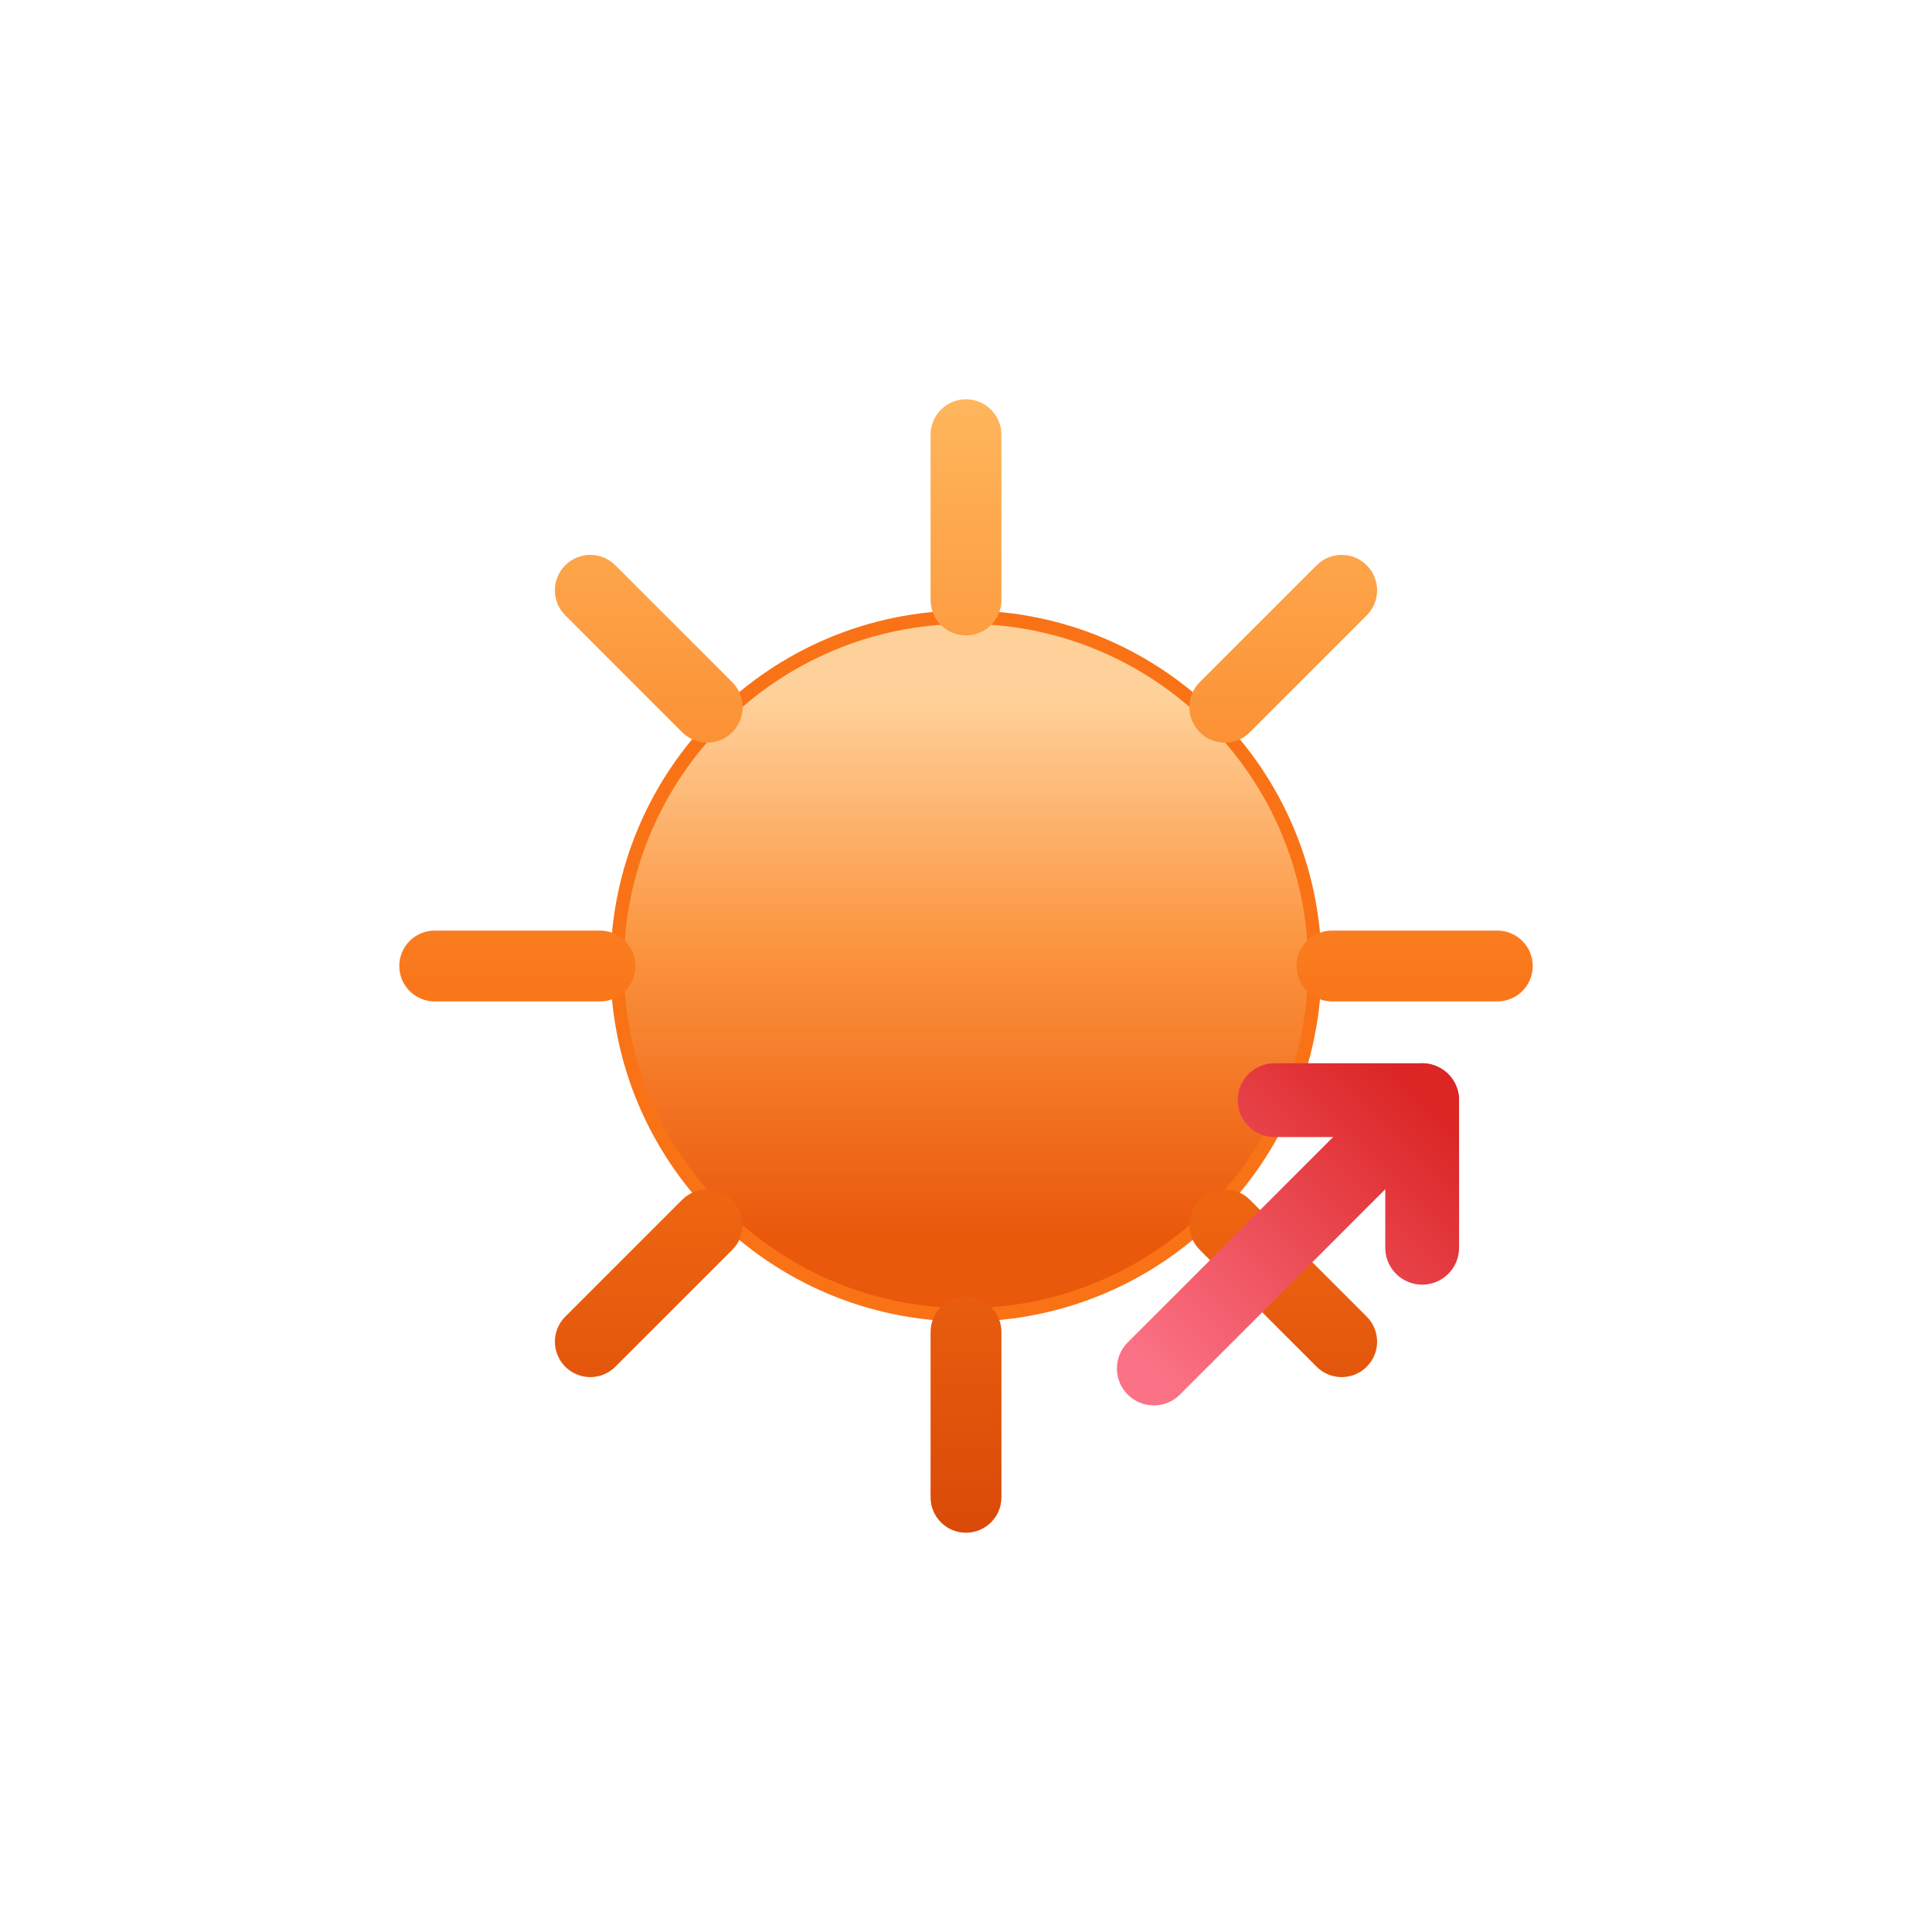
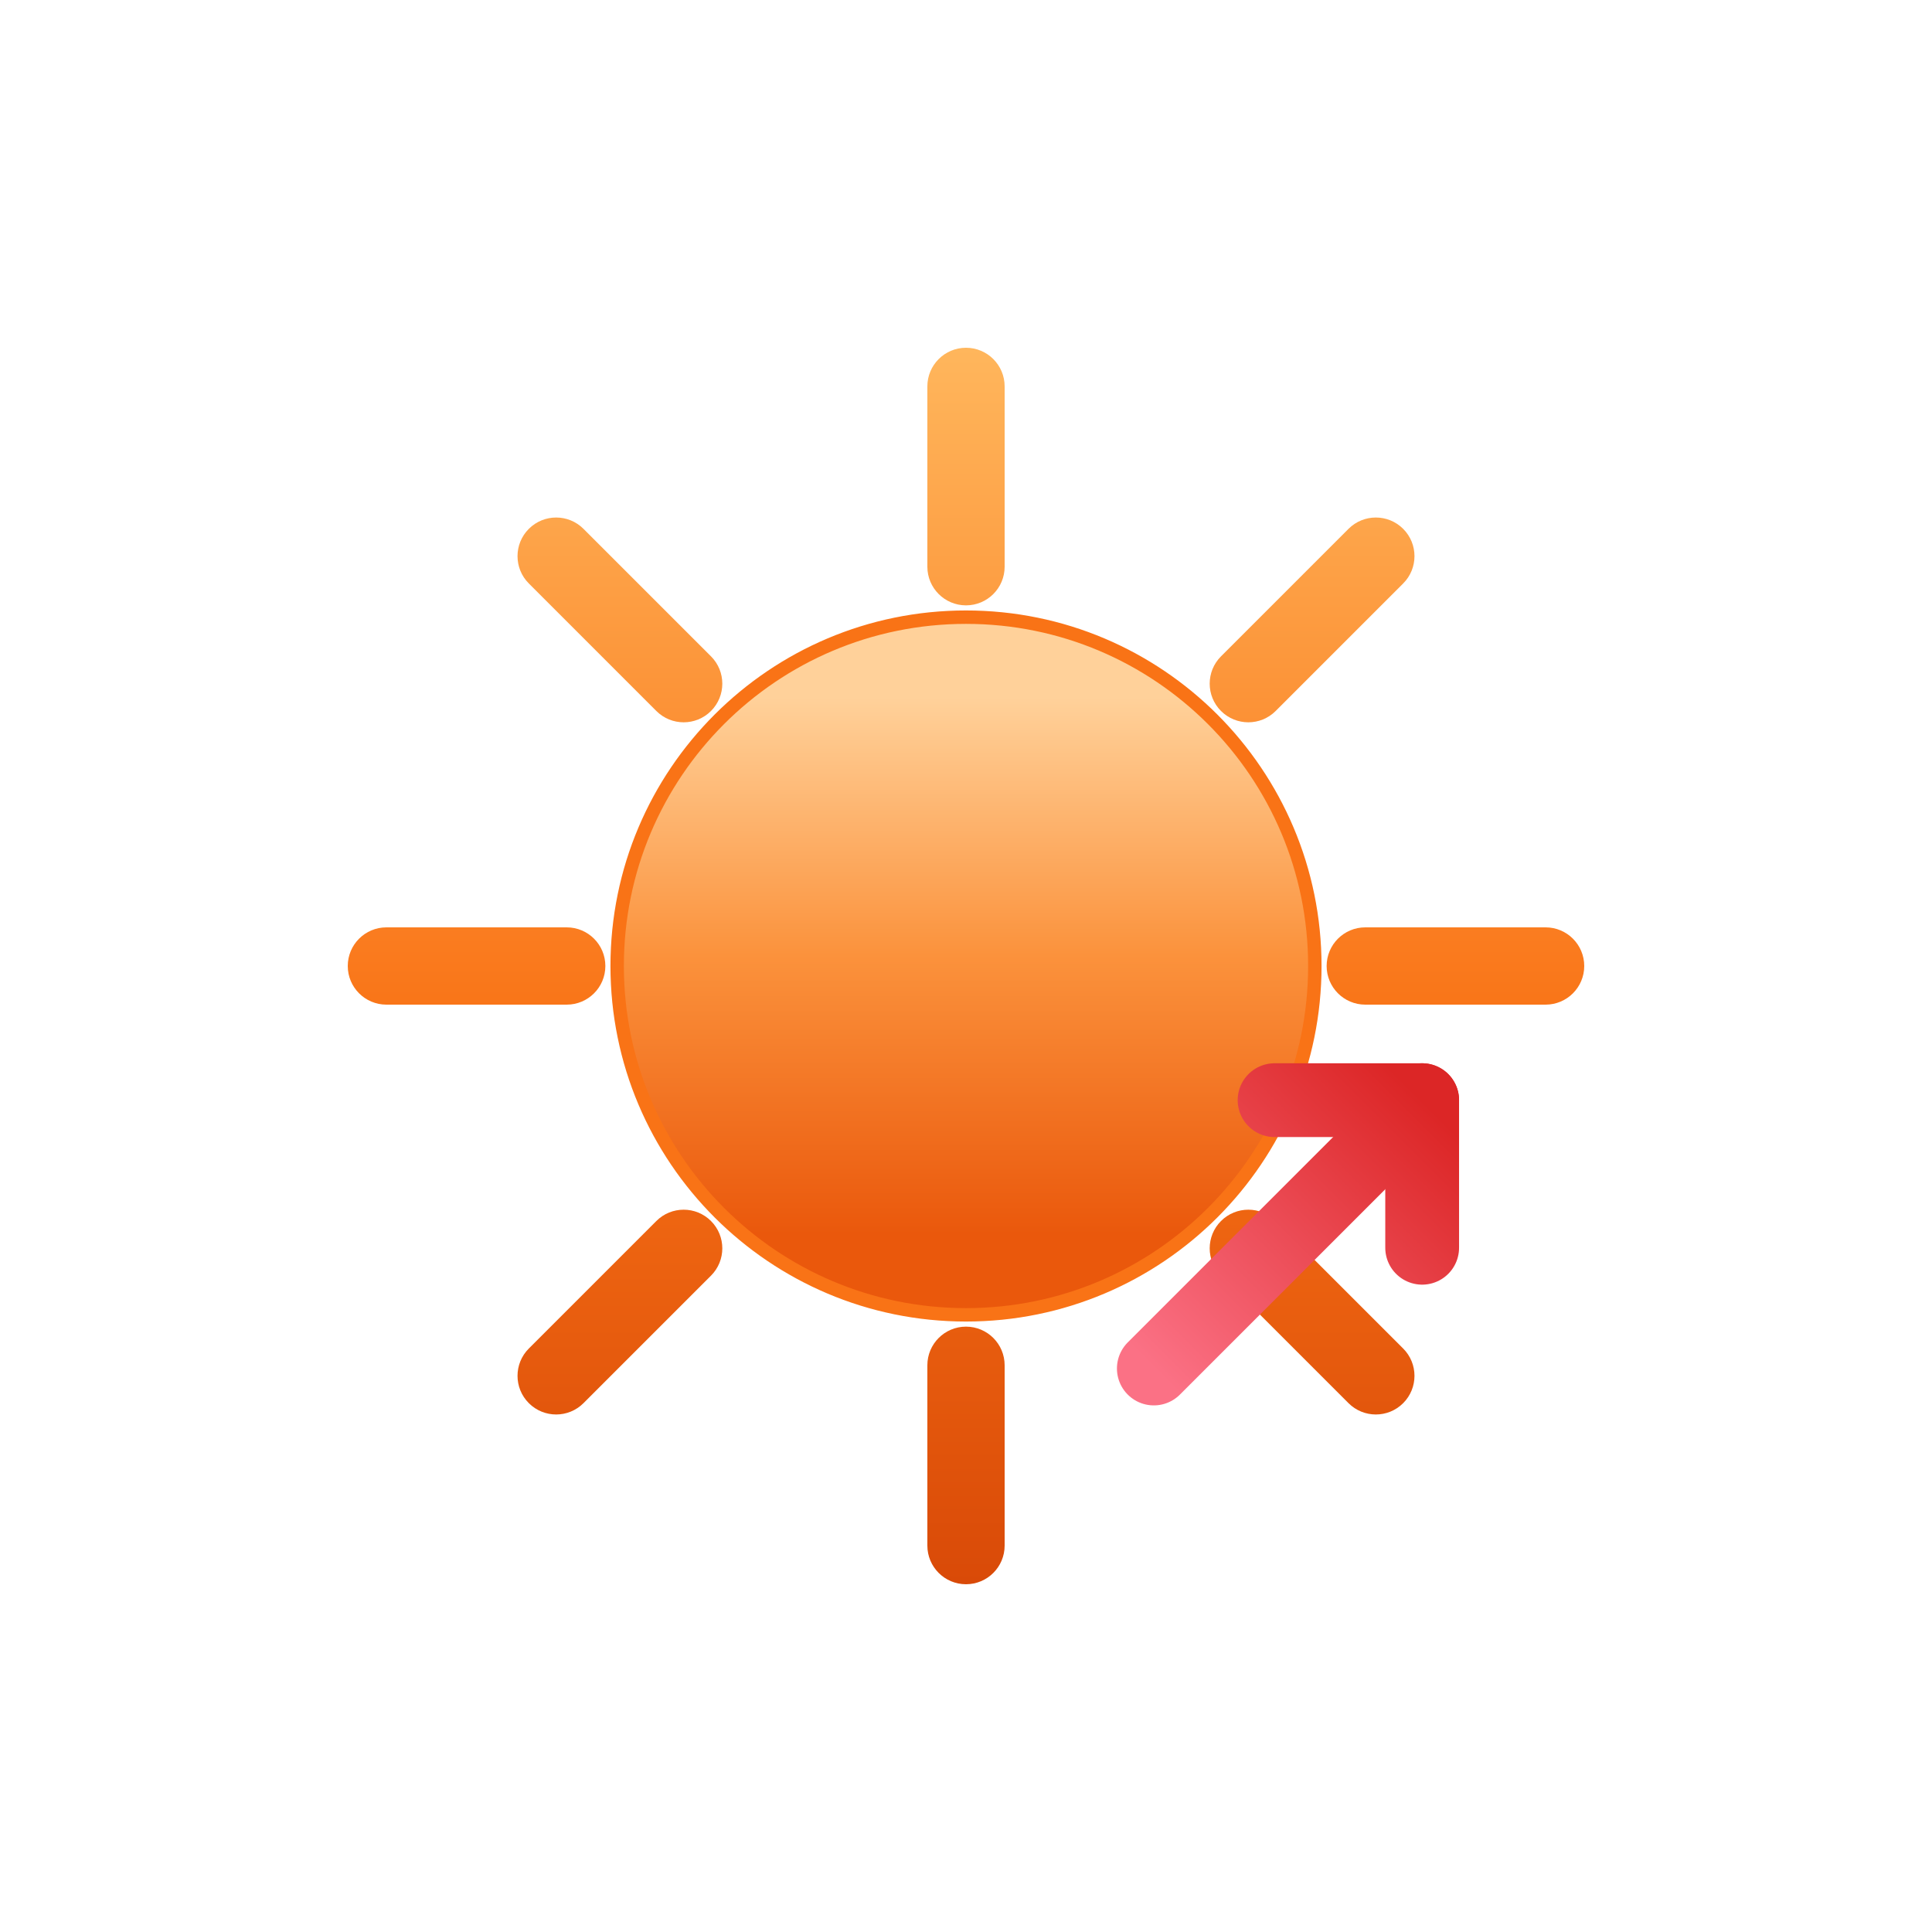
<svg xmlns="http://www.w3.org/2000/svg" viewBox="-8 -8 144 144" fill="none">
  <g id="clear-day">
    <g id="Sun">
      <circle id="Core" cx="64" cy="64" r="26" fill="url(#paint0_linear_1802_5186)" stroke="#F97316" />
-       <g id="Rays" transform="translate(64 64) scale(0.88) translate(-64 -64)">
+       <g id="Rays" transform="translate(64 64) scale(0.96) translate(-64 -64)">
        <path d="M61 19C61 17.343 62.343 16 64 16C65.657 16 67 17.343 67 19V33C67 34.657 65.657 36 64 36C62.343 36 61 34.657 61 33V19Z" fill="url(#hotRayGradient)" />
        <path d="M93.698 30.059C94.87 28.887 96.77 28.887 97.941 30.059C99.113 31.23 99.113 33.13 97.941 34.301L88.042 44.201C86.87 45.373 84.971 45.373 83.799 44.201C82.627 43.029 82.627 41.13 83.799 39.958L93.698 30.059Z" fill="url(#hotRayGradient)" />
        <path d="M109 61C110.657 61 112 62.343 112 64C112 65.657 110.657 67 109 67H95C93.343 67 92 65.657 92 64C92 62.343 93.343 61 95 61H109Z" fill="url(#hotRayGradient)" />
        <path d="M97.941 93.698C99.113 94.87 99.113 96.77 97.941 97.941C96.77 99.113 94.87 99.113 93.698 97.941L83.799 88.042C82.627 86.87 82.627 84.971 83.799 83.799C84.971 82.627 86.87 82.627 88.042 83.799L97.941 93.698Z" fill="url(#hotRayGradient)" />
        <path d="M61 95C61 93.343 62.343 92 64 92C65.657 92 67 93.343 67 95V109C67 110.657 65.657 112 64 112C62.343 112 61 110.657 61 109V95Z" fill="url(#hotRayGradient)" />
        <path d="M39.958 83.799C41.13 82.627 43.029 82.627 44.201 83.799C45.373 84.971 45.373 86.87 44.201 88.042L34.301 97.941C33.13 99.113 31.23 99.113 30.059 97.941C28.887 96.77 28.887 94.87 30.059 93.698L39.958 83.799Z" fill="url(#hotRayGradient)" />
        <path d="M33 61C34.657 61 36 62.343 36 64C36 65.657 34.657 67 33 67H19C17.343 67 16 65.657 16 64C16 62.343 17.343 61 19 61H33Z" fill="url(#hotRayGradient)" />
        <path d="M44.201 39.958C45.373 41.13 45.373 43.029 44.201 44.201C43.029 45.373 41.13 45.373 39.958 44.201L30.059 34.301C28.887 33.13 28.887 31.23 30.059 30.059C31.23 28.887 33.13 28.887 34.301 30.059L44.201 39.958Z" fill="url(#hotRayGradient)" />
      </g>
    </g>
  </g>
  <defs>
    <linearGradient id="paint0_linear_1802_5186" x1="64" y1="44" x2="64" y2="84" gradientUnits="userSpaceOnUse">
      <stop stop-color="#FFD19A" />
      <stop offset=".48" stop-color="#FB923C" />
      <stop offset="1" stop-color="#EA580C" />
    </linearGradient>
    <linearGradient id="hotRayGradient" x1="64" y1="16" x2="64" y2="112" gradientUnits="userSpaceOnUse">
      <stop stop-color="#FFB65C" />
      <stop offset=".55" stop-color="#F97316" />
      <stop offset="1" stop-color="#D94A08" />
    </linearGradient>
    <linearGradient id="heatArrowGradient" x1="78" y1="94" x2="98" y2="74" gradientUnits="userSpaceOnUse">
      <stop stop-color="#FB7185" />
      <stop offset="1" stop-color="#DC2626" />
    </linearGradient>
  </defs>
  <g id="RisingArrow" fill="none" stroke="url(#heatArrowGradient)" stroke-width="5.5" stroke-linecap="round" stroke-linejoin="round">
    <path d="M78 94L98 74" />
    <path d="M87 74H98V85" />
  </g>
</svg>
